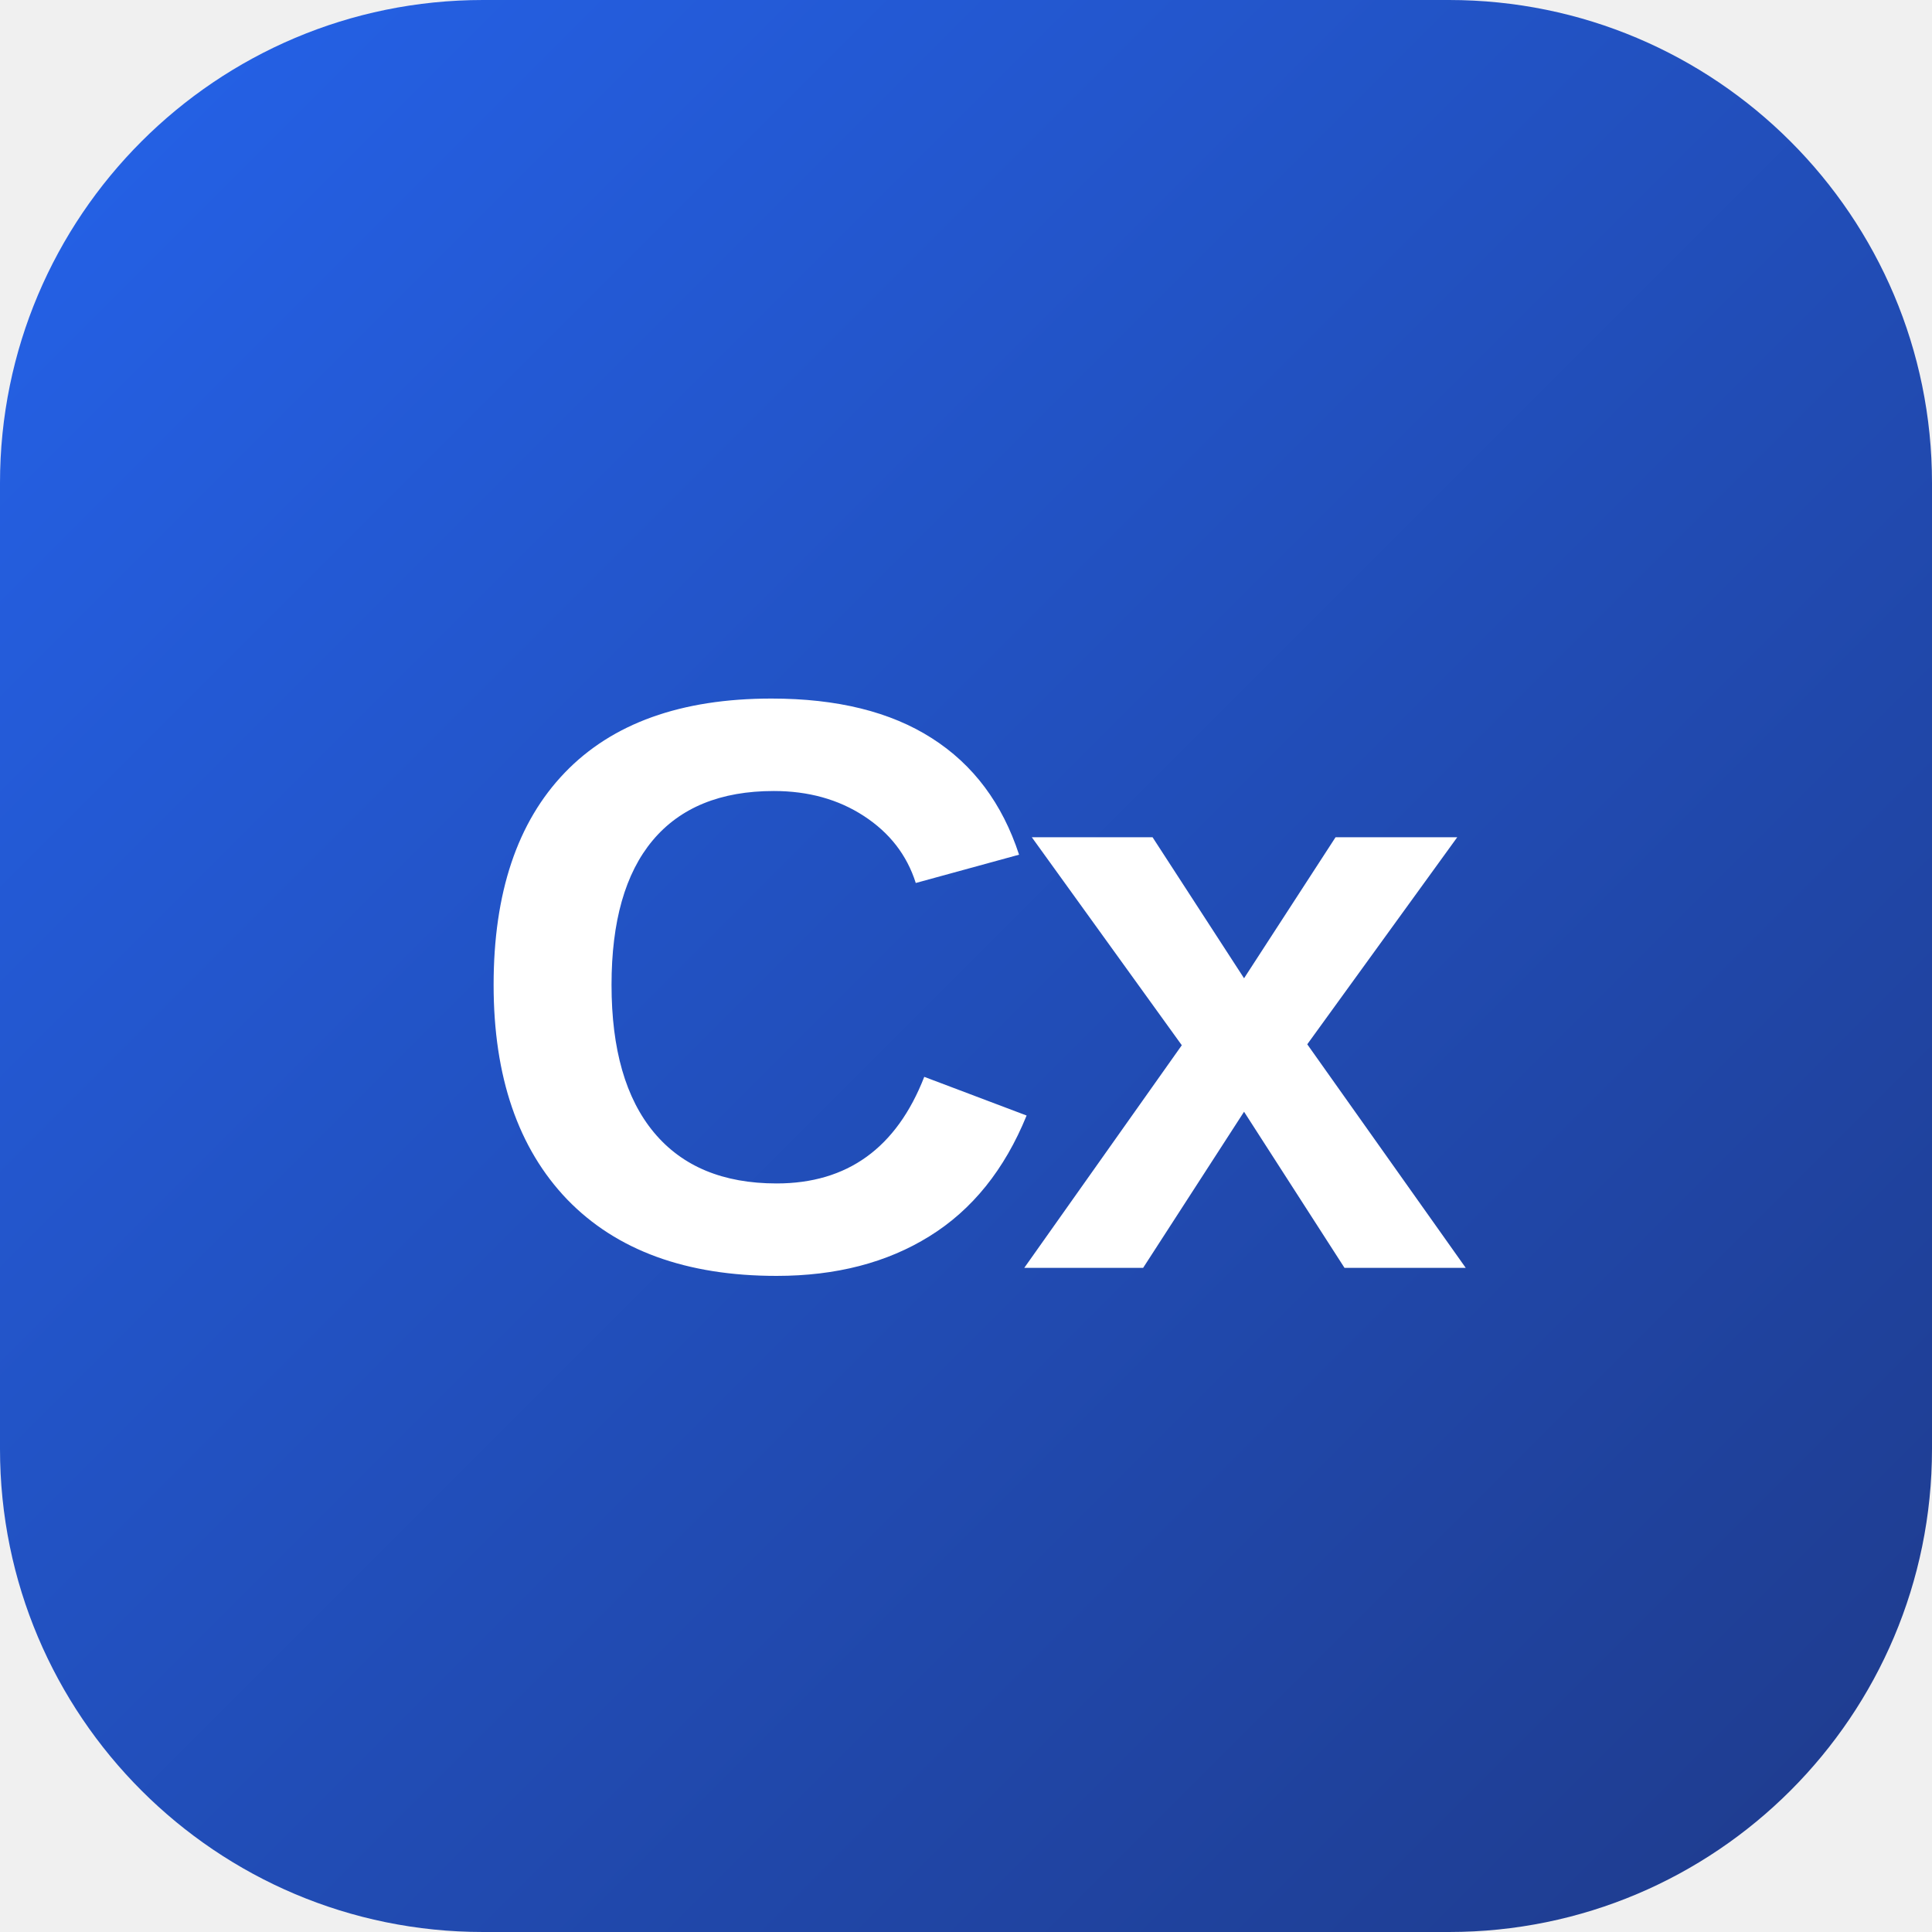
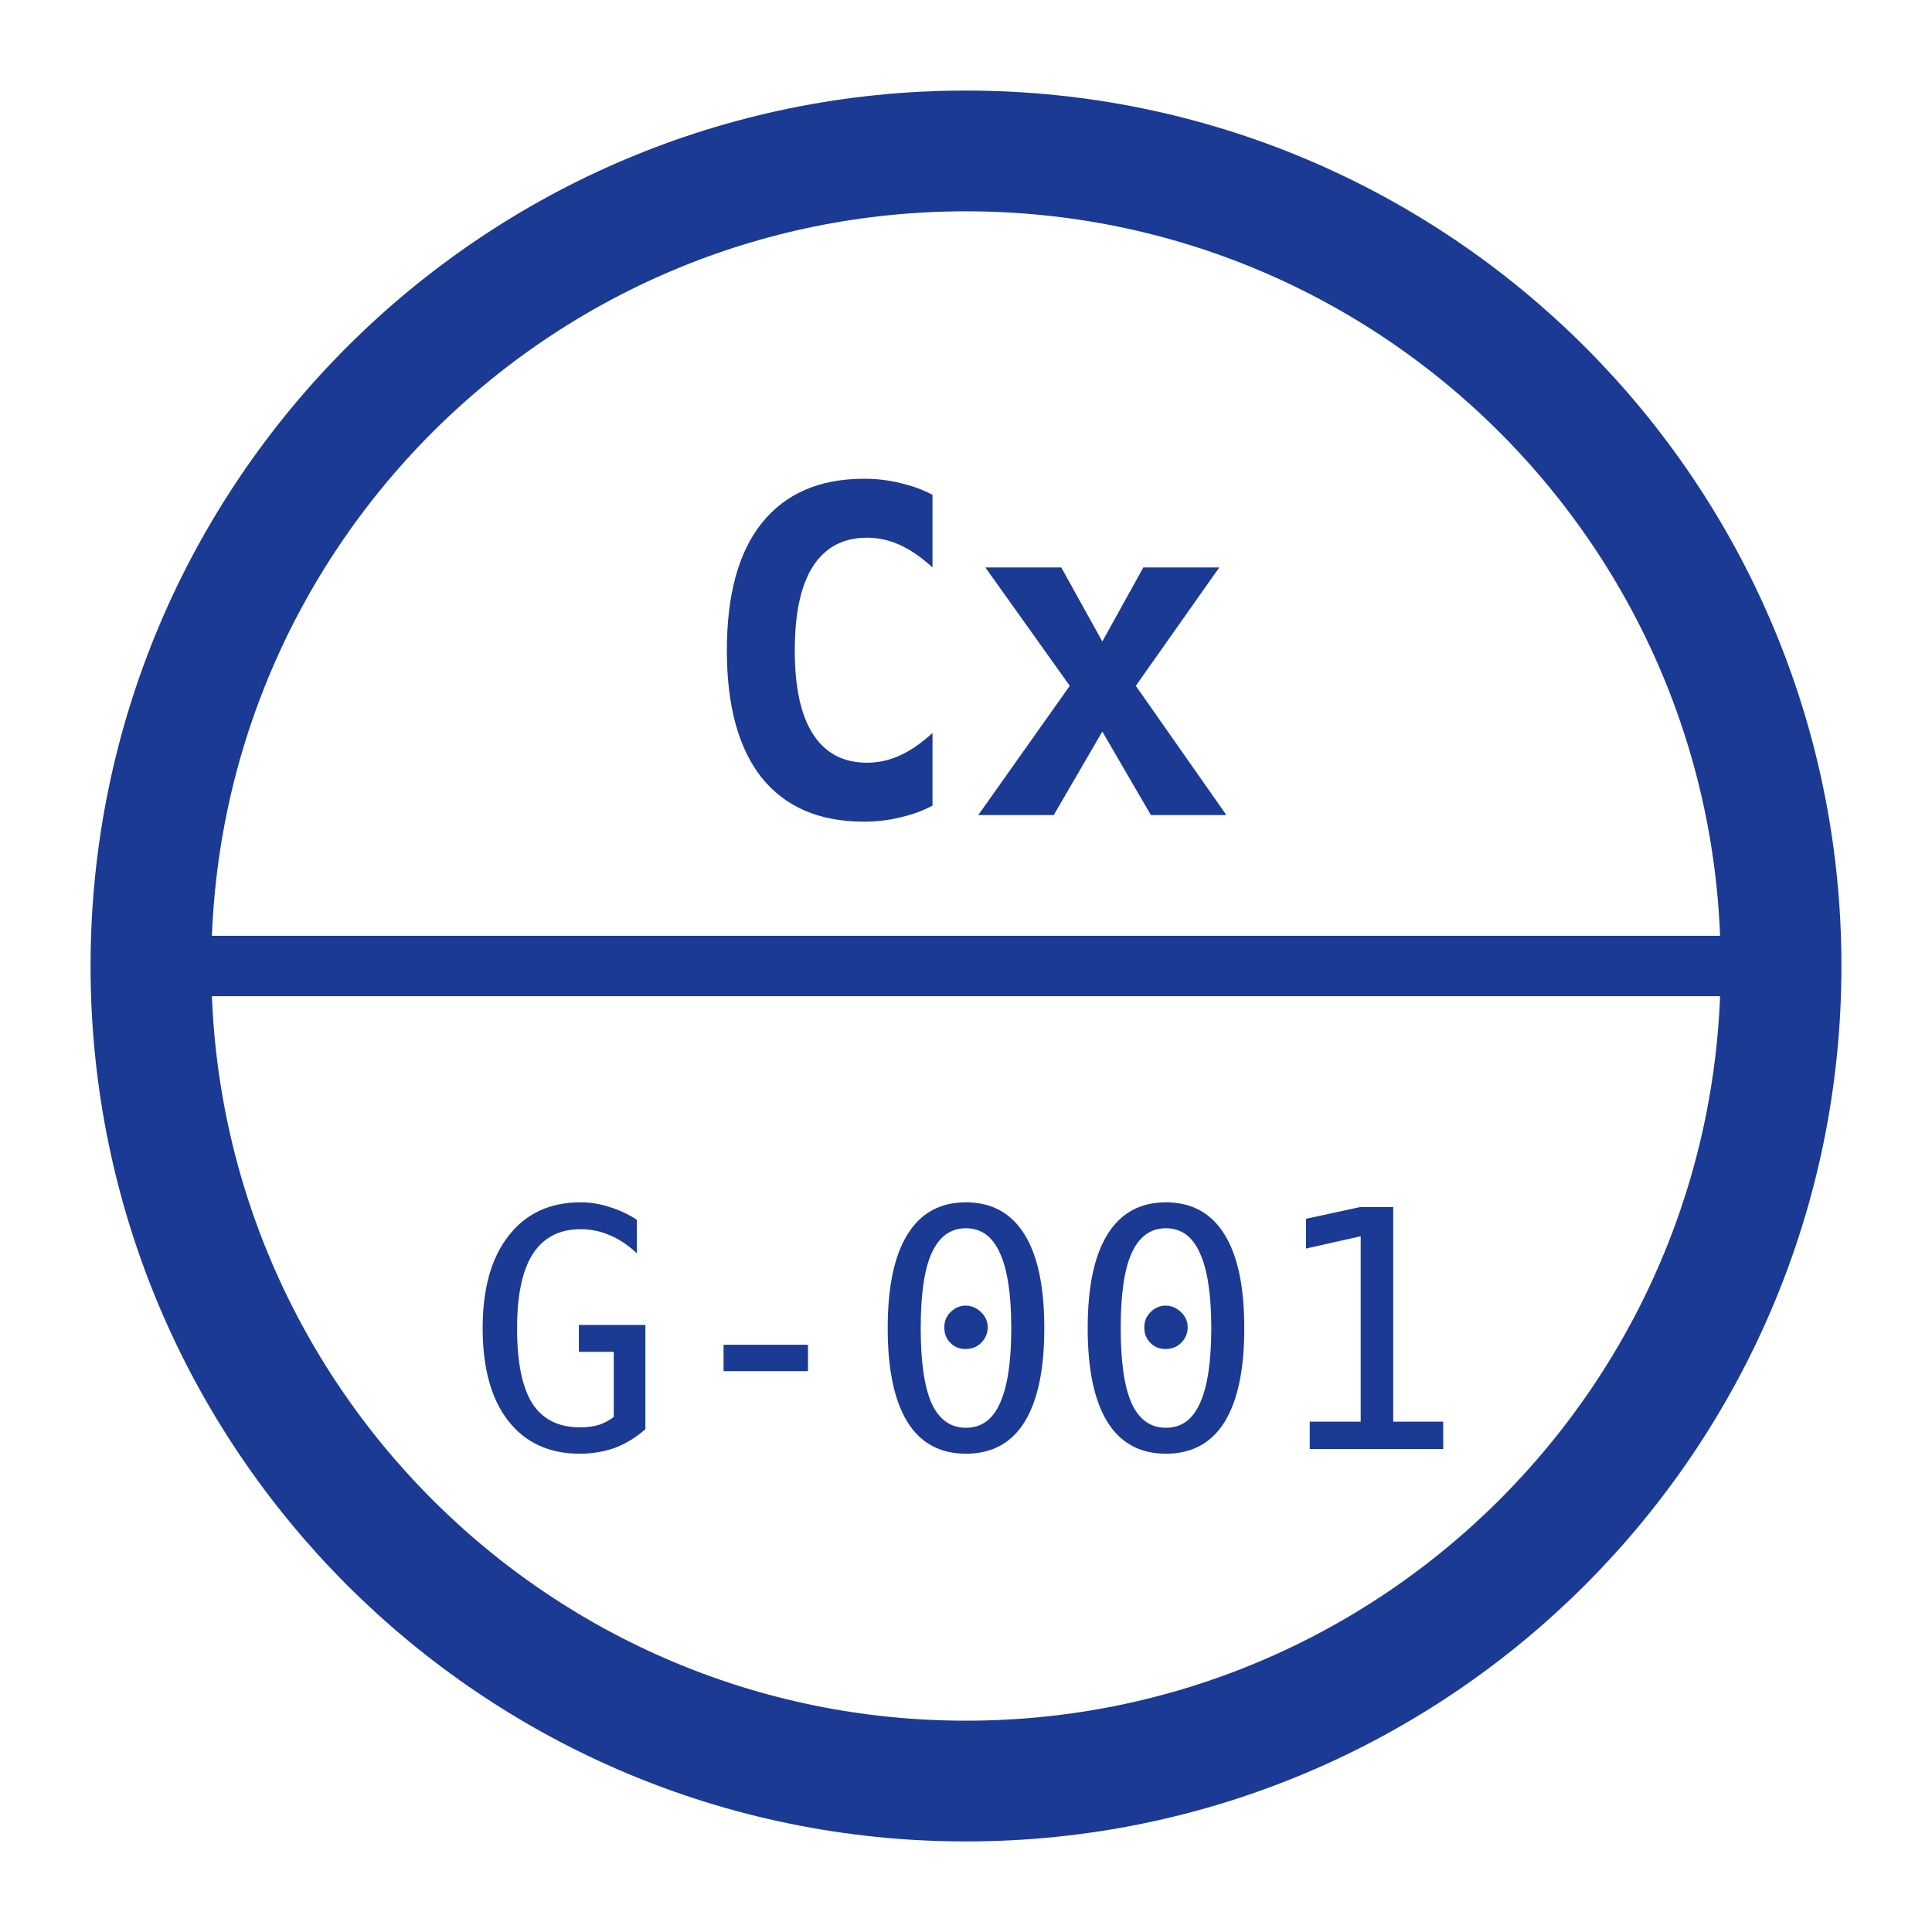
<svg xmlns="http://www.w3.org/2000/svg" viewBox="0 0 64 64">
-   <defs>
-     <linearGradient id="g" x1="0" y1="0" x2="1" y2="1">
-       <stop offset="0" stop-color="#2563eb" />
-       <stop offset="1" stop-color="#1e3a8a" />
-     </linearGradient>
-   </defs>
-   <rect width="64" height="64" rx="16" fill="url(#g)" />
-   <text x="32" y="42" text-anchor="middle" font-family="Segoe UI,Arial,sans-serif" font-size="27" font-weight="800" fill="#fff" letter-spacing="-1">Cx</text>
+   <rect width="64" height="64" fill="#fff" />
+   <circle cx="32" cy="32" r="27" fill="none" stroke="#1B3A94" stroke-width="4" />
+   <line x1="5" y1="32" x2="59" y2="32" stroke="#1B3A94" stroke-width="2" />
+   <text x="32" y="27" text-anchor="middle" font-family="Consolas,monospace" font-size="15" font-weight="700" fill="#1B3A94">Cx</text>
+   <text x="32" y="48" text-anchor="middle" font-family="Consolas,monospace" font-size="11" fill="#1B3A94">G-001</text>
</svg>
